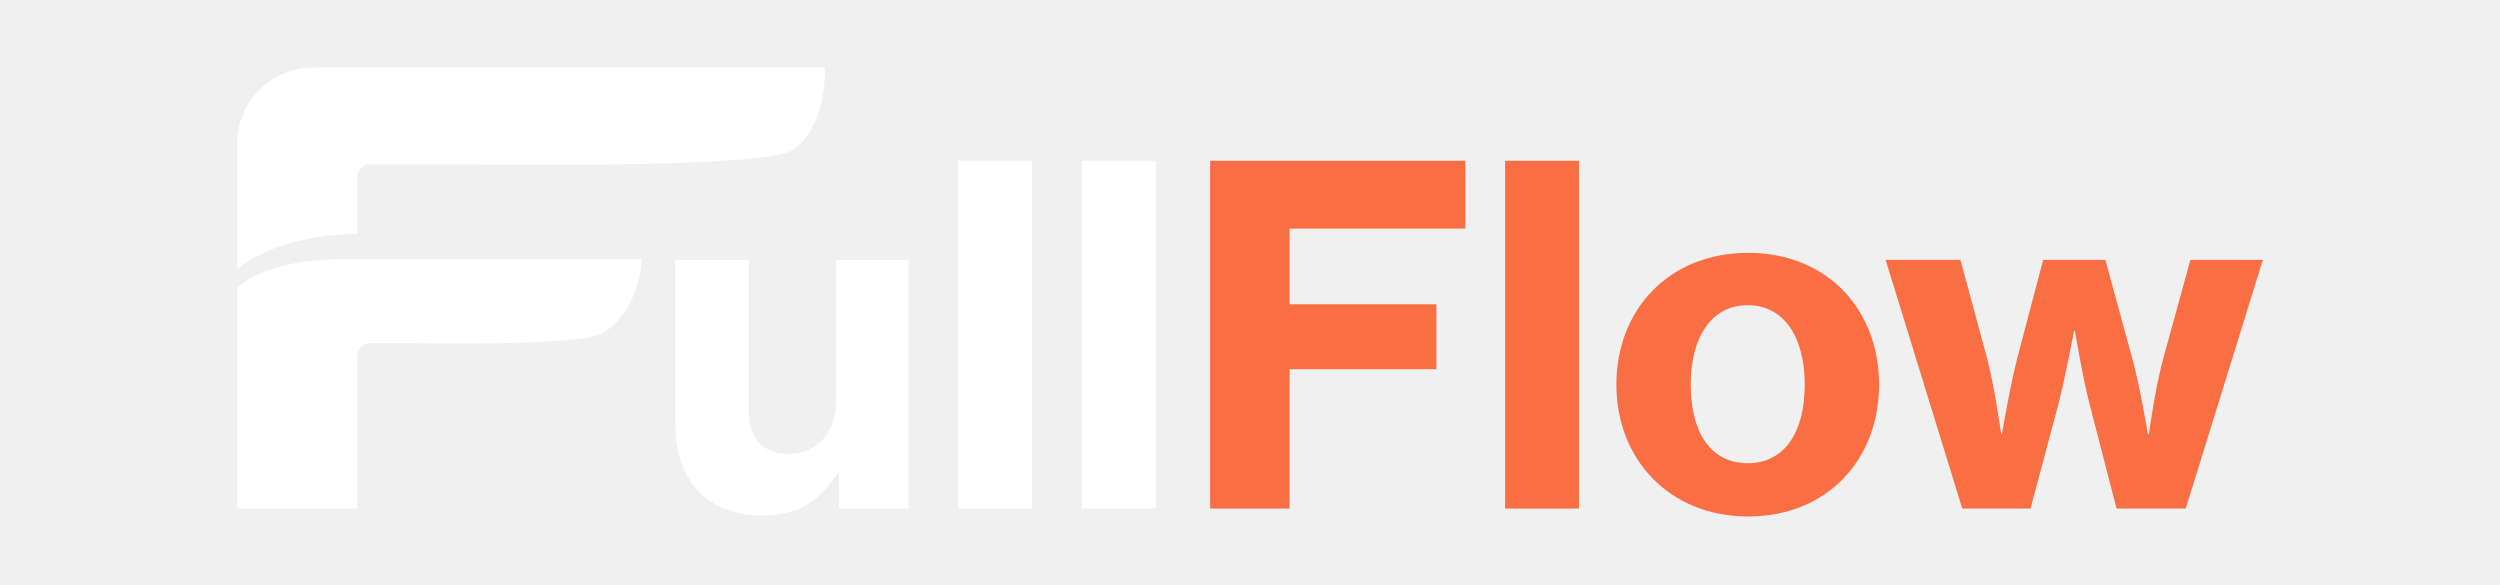
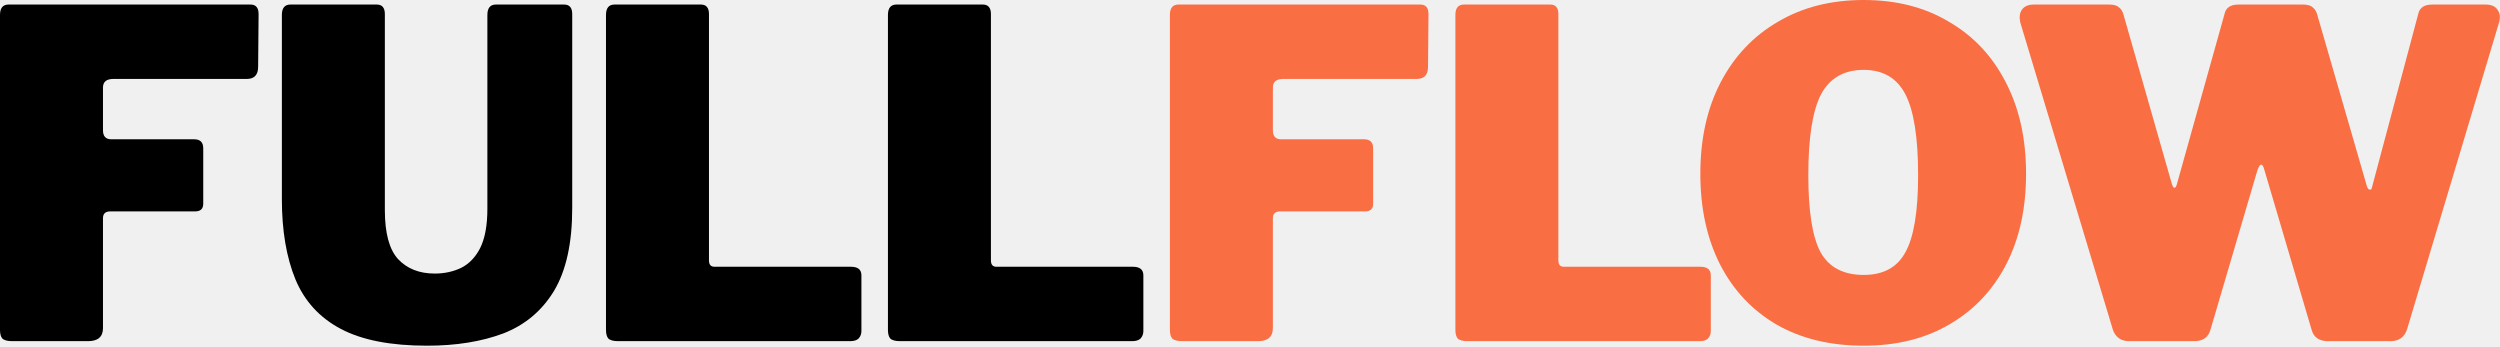
- <svg xmlns="http://www.w3.org/2000/svg" id="Layer_3" version="1.1" viewBox="0 0 887.78 207.41">
-   <defs>
-     <style>
-       .st0 {
-         fill: #fff;
-       }
- 
-       .st1 {
-         fill: #fa6e43;
-       }
-     </style>
-   </defs>
-   <g>
-     <path class="st0" d="M297.93,180.59v-12.62h-.5c-6.47,10.29-14.44,15.11-26.56,15.11-20.09,0-31.04-12.95-31.04-32.37v-58.43h26.06v53.45c0,9.79,4.81,15.44,14.11,15.44,10.46,0,16.93-7.97,16.93-18.92v-49.97h25.73v88.31h-24.73Z" />
-     <path class="st0" d="M340.26,57.09h26.23v123.5h-26.23V57.09Z" />
-     <path class="st0" d="M384.25,57.09h26.23v123.5h-26.23V57.09Z" />
-     <path class="st1" d="M429.74,57.09h90.64v24.07h-62.42v26.89h52.12v23.07h-52.12v49.47h-28.22V57.09Z" />
-     <path class="st1" d="M534.48,57.09h26.23v123.5h-26.23V57.09Z" />
-     <path class="st1" d="M573.99,136.6c0-26.56,18.59-46.81,46.81-46.81s46.48,20.25,46.48,46.81-18.43,46.81-46.48,46.81-46.81-20.42-46.81-46.81ZM640.89,136.6c0-16.77-7.3-28.22-20.25-28.22s-20.25,11.45-20.25,28.22,6.97,27.89,20.25,27.89,20.25-11.29,20.25-27.89Z" />
-     <path class="st1" d="M669.61,92.28h26.56l9.3,34.36c2.82,10.46,5.15,27.39,5.15,27.39h.33s2.82-17.1,5.64-27.72l8.96-34.03h22.08l9.3,34.03c2.99,10.62,5.81,27.89,5.81,27.89h.33s2.32-16.93,5.31-27.56l9.46-34.36h25.73l-27.39,88.31h-24.57l-9.3-36.02c-2.66-9.96-5.48-27.06-5.48-27.06h-.33s-3.15,16.93-5.81,27.06l-9.63,36.02h-24.24l-27.22-88.31Z" />
-   </g>
-   <g>
-     <path class="st0" d="M126.85,91.96c-7.73.05-29.64-.56-42.64,10.12v78.51h42.64v-53.95c0-2.64,2.14-4.79,4.79-4.79h14.08s60.57,1.28,68.28-3.51c13.72-8.53,13.8-26.35,13.8-26.35l-100.92-.03h-.02Z" />
-     <path class="st0" d="M292.85,23.99H111.31c-14.97,0-27.1,12.13-27.1,27.1v44.49c7.06-5.6,20.08-12.15,42.64-12.53v-20.2c0-2.48,2.01-4.5,4.5-4.5h34.35s105.86,1.73,115.76-5.08c12.72-8.75,11.39-29.28,11.39-29.28Z" />
-   </g>
+ <svg xmlns="http://www.w3.org/2000/svg" width="1306" height="181" viewBox="0 0 1306 181" fill="none">
+   <path d="M1298.36 2.369C1301.52 2.369 1303.65 3.317 1304.76 5.213C1306.02 6.951 1306.26 9.163 1305.47 11.849L1257.36 172.298C1255.93 176.248 1253.09 178.223 1248.82 178.223H1216.12C1211.54 178.223 1208.69 176.248 1207.59 172.298L1182.94 88.874C1182.46 86.978 1181.91 86.03 1181.28 86.03C1180.65 85.872 1179.94 86.978 1179.15 89.348L1154.73 172.298C1153.63 176.248 1150.78 178.223 1146.2 178.223H1112.31C1108.05 178.223 1105.2 176.248 1103.78 172.298L1055.43 11.849C1054.8 9.163 1055.04 6.951 1056.14 5.213C1057.41 3.317 1059.54 2.369 1062.54 2.369H1101.65C1104.17 2.369 1105.91 2.843 1106.86 3.791C1107.97 4.581 1108.76 5.766 1109.23 7.346L1134.35 95.273C1134.83 97.011 1135.3 97.959 1135.77 98.117C1136.41 98.117 1136.88 97.485 1137.2 96.221L1162.08 7.346C1162.4 5.766 1163.11 4.581 1164.21 3.791C1165.32 2.843 1167.14 2.369 1169.67 2.369H1202.85C1205.37 2.369 1207.11 2.843 1208.06 3.791C1209.17 4.581 1209.96 5.766 1210.43 7.346L1236.5 97.406C1236.82 98.354 1237.29 98.907 1237.92 99.065C1238.55 99.223 1238.95 98.828 1239.11 97.88L1263.28 7.346C1263.6 5.766 1264.31 4.581 1265.41 3.791C1266.52 2.843 1268.34 2.369 1270.86 2.369H1298.36Z" fill="#FA6E43" />
+   <path d="M973.579 180.594C956.199 180.594 941.11 176.96 928.312 169.692C915.514 162.266 905.639 151.838 898.687 138.408C891.735 124.82 888.259 108.941 888.259 90.771C888.259 72.443 891.814 56.485 898.924 42.897C906.034 29.309 915.988 18.802 928.786 11.376C941.584 3.792 956.515 0 973.579 0C990.643 0 1005.49 3.792 1018.13 11.376C1030.93 18.802 1040.81 29.309 1047.76 42.897C1054.87 56.485 1058.42 72.443 1058.42 90.771C1058.42 108.941 1054.95 124.741 1048 138.171C1041.04 151.601 1031.17 162.029 1018.37 169.455C1005.73 176.881 990.801 180.594 973.579 180.594ZM973.579 143.622C983.849 143.622 991.117 139.672 995.383 131.772C999.807 123.872 1002.02 110.442 1002.02 91.482C1002.02 71.89 999.807 57.828 995.383 49.296C990.959 40.764 983.691 36.498 973.579 36.498C963.309 36.498 955.883 40.764 951.301 49.296C946.877 57.828 944.665 71.89 944.665 91.482C944.665 110.442 946.798 123.872 951.064 131.772C955.488 139.672 962.993 143.622 973.579 143.622Z" fill="#FA6E43" />
+   <path d="M760.294 7.82C760.294 4.186 761.795 2.369 764.797 2.369H809.827C812.671 2.369 814.093 4.028 814.093 7.346V136.037C814.093 138.249 815.041 139.355 816.937 139.355H888.274C891.908 139.355 893.725 140.856 893.725 143.858V173.009C893.725 174.431 893.251 175.695 892.303 176.801C891.355 177.749 889.854 178.223 887.8 178.223H766.693C764.165 178.223 762.427 177.749 761.479 176.801C760.689 175.853 760.294 174.352 760.294 172.298V7.82Z" fill="#FA6E43" />
+   <path d="M611.151 7.82C611.151 4.186 612.652 2.369 615.654 2.369H741.975C744.819 2.369 746.241 4.028 746.241 7.346L746.004 34.838C746.004 39.104 744.029 41.237 740.079 41.237H670.401C666.767 41.237 664.95 42.738 664.95 45.74V68.018C664.95 71.178 666.372 72.758 669.216 72.758H712.587C715.747 72.758 717.327 74.338 717.327 77.498V106.412C717.327 109.098 715.905 110.441 713.061 110.441H668.742C666.214 110.441 664.95 111.626 664.95 113.996V171.35C664.95 175.932 662.343 178.223 657.129 178.223H617.55C615.022 178.223 613.284 177.749 612.336 176.801C611.546 175.853 611.151 174.352 611.151 172.298V7.82Z" fill="#FA6E43" />
+   <path d="M463.861 7.82C463.861 4.186 465.362 2.369 468.364 2.369H513.394C516.238 2.369 517.66 4.028 517.66 7.346V136.037C517.66 138.249 518.608 139.355 520.504 139.355H591.841C595.475 139.355 597.292 140.856 597.292 143.858V173.009C597.292 174.431 596.818 175.695 595.87 176.801C594.922 177.749 593.421 178.223 591.367 178.223H470.26C467.732 178.223 465.994 177.749 465.046 176.801C464.256 175.853 463.861 174.352 463.861 172.298V7.82Z" fill="black" />
+   <path d="M316.569 7.82C316.569 4.186 318.07 2.369 321.072 2.369H366.102C368.946 2.369 370.368 4.028 370.368 7.346V136.037C370.368 138.249 371.316 139.355 373.212 139.355H444.549C448.183 139.355 450 140.856 450 143.858V173.009C450 174.431 449.526 175.695 448.578 176.801C447.63 177.749 446.129 178.223 444.075 178.223H322.968C320.44 178.223 318.702 177.749 317.754 176.801C316.964 175.853 316.569 174.352 316.569 172.298V7.82Z" fill="black" />
+   <path d="M298.927 108.782C298.927 126.952 295.767 141.33 289.447 151.916C283.127 162.344 274.279 169.77 262.903 174.194C251.527 178.46 238.255 180.593 223.087 180.593C204.127 180.593 189.117 177.67 178.057 171.824C166.997 165.978 159.097 157.367 154.357 145.991C149.617 134.457 147.247 120.474 147.247 104.042V7.82C147.247 4.186 148.748 2.369 151.75 2.369H196.78C199.624 2.369 201.046 4.028 201.046 7.346V109.73C201.046 121.738 203.337 130.27 207.919 135.326C212.659 140.382 219.058 142.91 227.116 142.91C232.014 142.91 236.517 141.962 240.625 140.066C244.891 138.012 248.288 134.536 250.816 129.638C253.344 124.582 254.608 117.709 254.608 109.019V7.82C254.608 4.186 256.109 2.369 259.111 2.369H294.661C297.505 2.369 298.927 4.028 298.927 7.346V108.782Z" fill="black" />
+   <path d="M0 7.82C0 4.186 1.501 2.369 4.503 2.369H130.824C133.668 2.369 135.09 4.028 135.09 7.346L134.853 34.838C134.853 39.104 132.878 41.237 128.928 41.237H59.25C55.616 41.237 53.799 42.738 53.799 45.74V68.018C53.799 71.178 55.221 72.758 58.065 72.758H101.436C104.596 72.758 106.176 74.338 106.176 77.498V106.412C106.176 109.098 104.754 110.441 101.91 110.441H57.591C55.063 110.441 53.799 111.626 53.799 113.996V171.35C53.799 175.932 51.192 178.223 45.978 178.223H6.399C3.871 178.223 2.133 177.749 1.185 176.801C0.395 175.853 0 174.352 0 172.298V7.82Z" fill="black" />
</svg>
